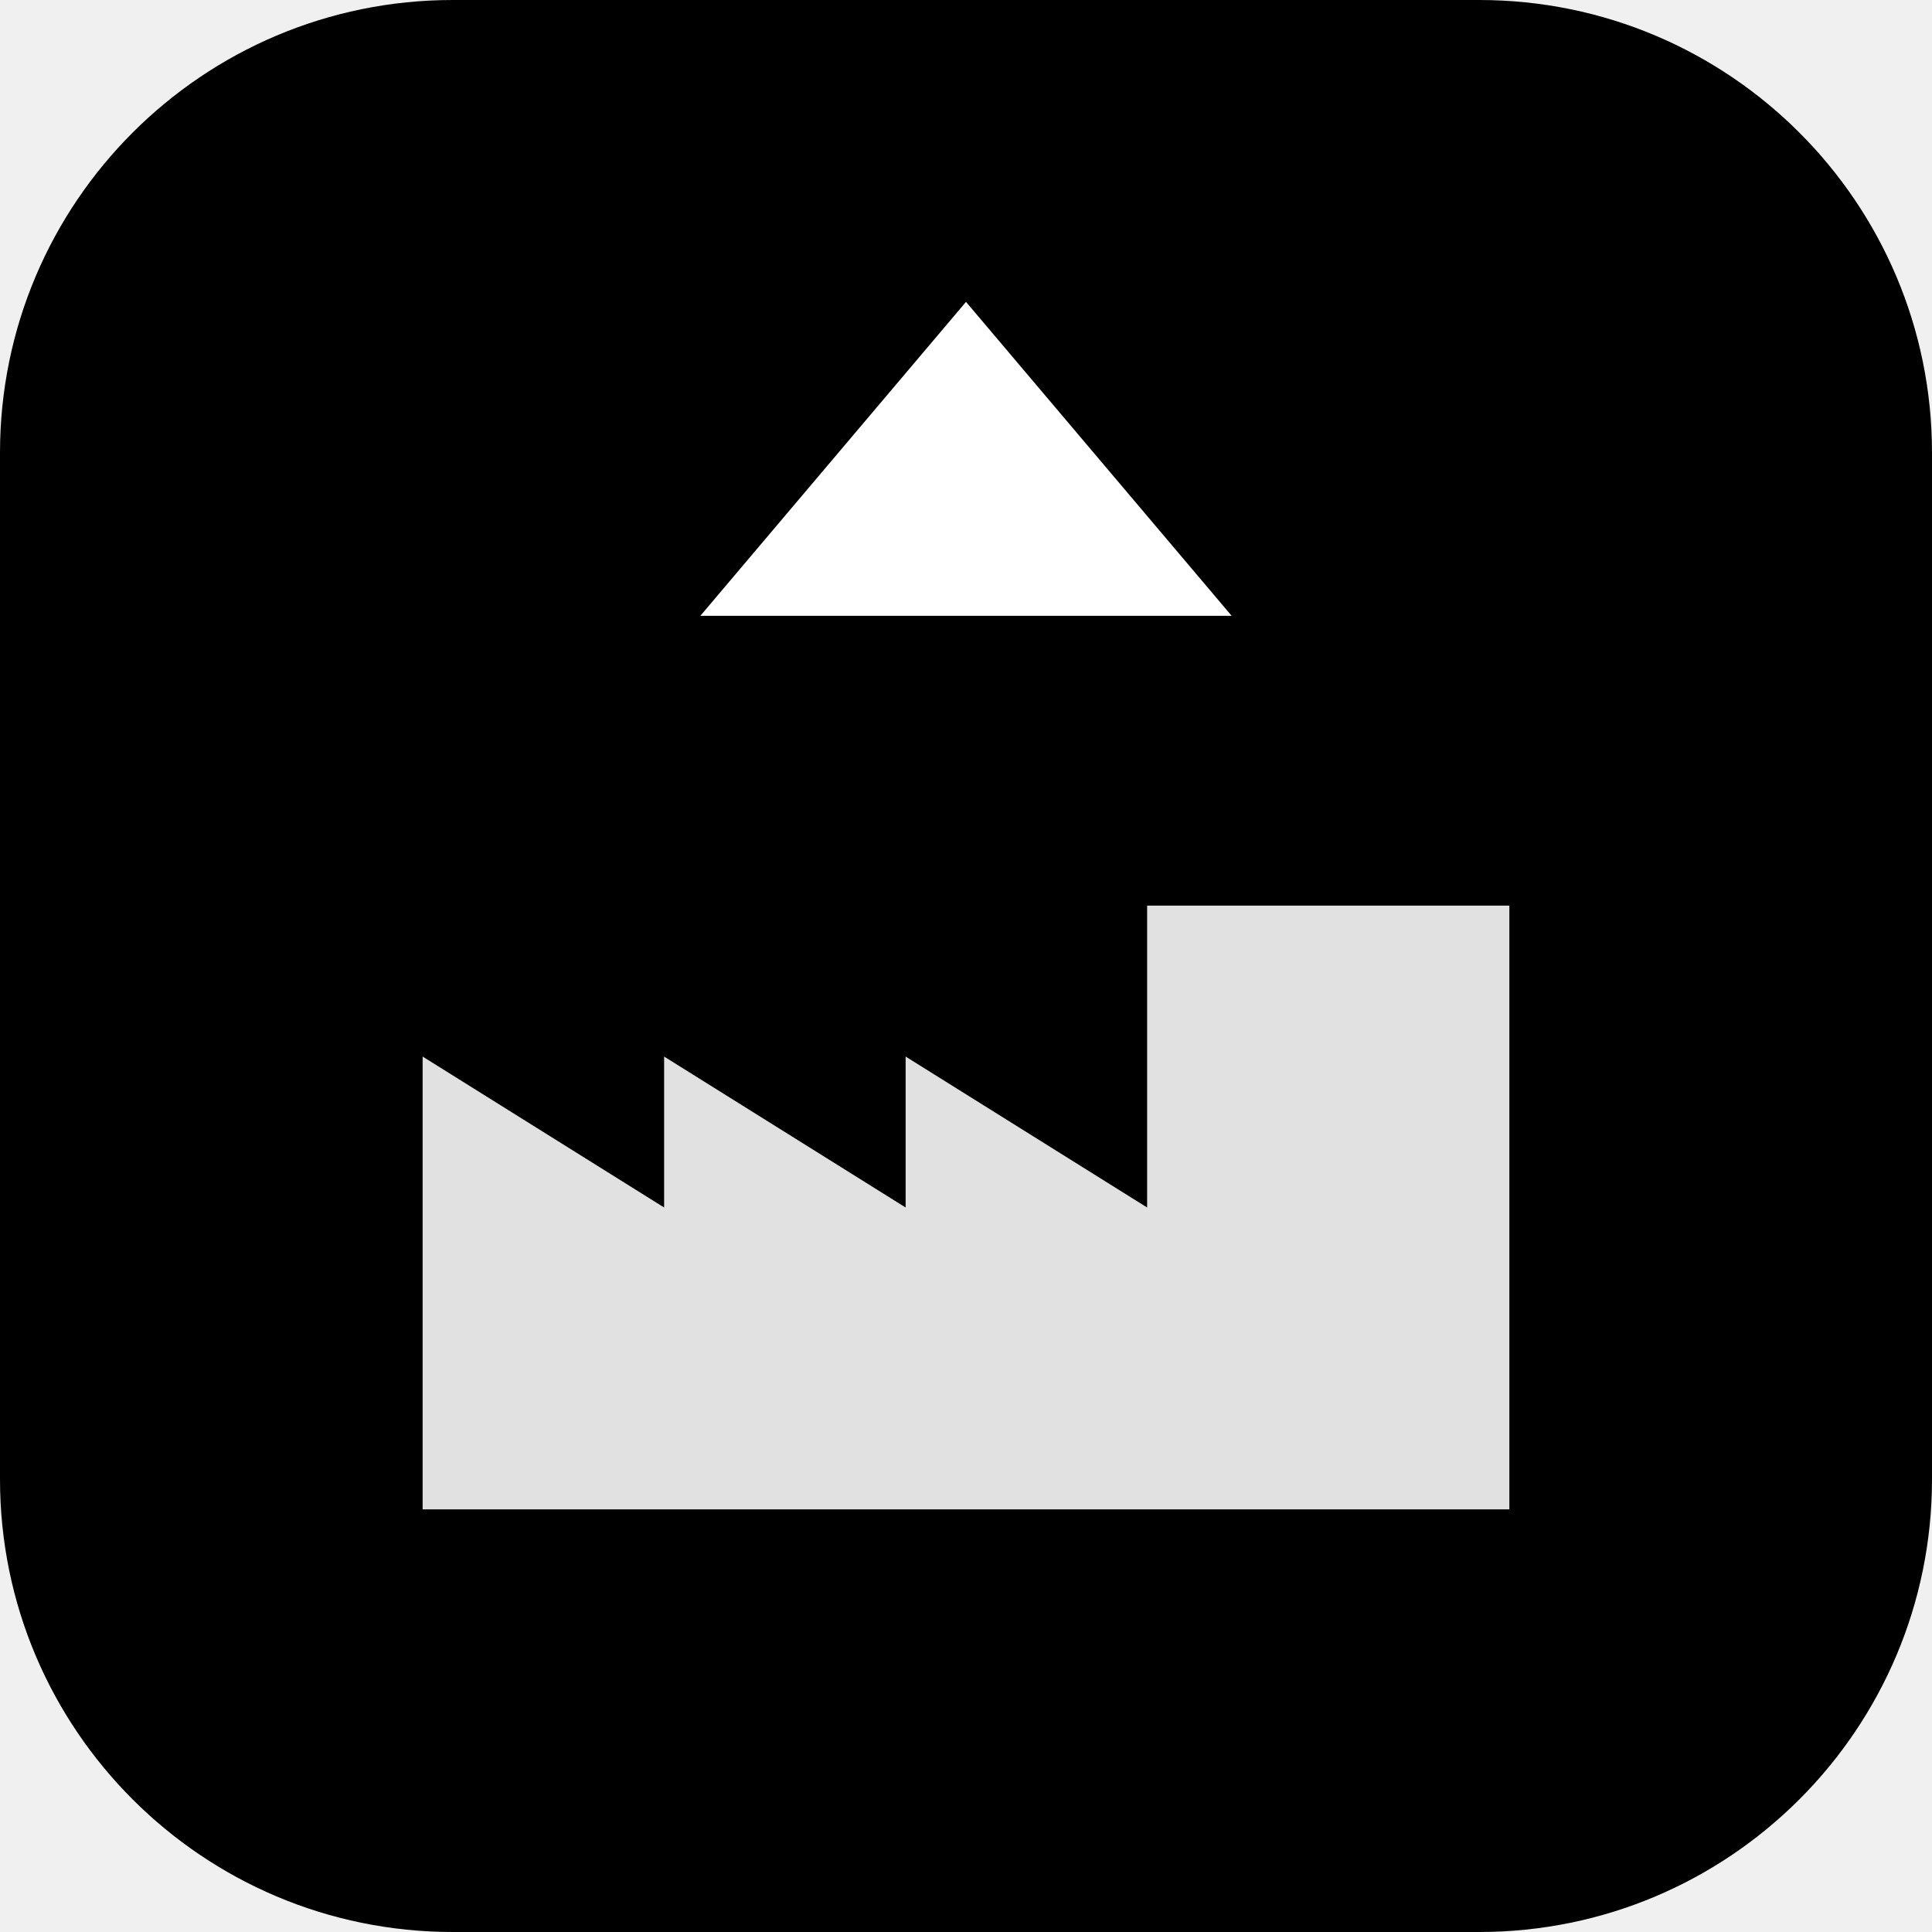
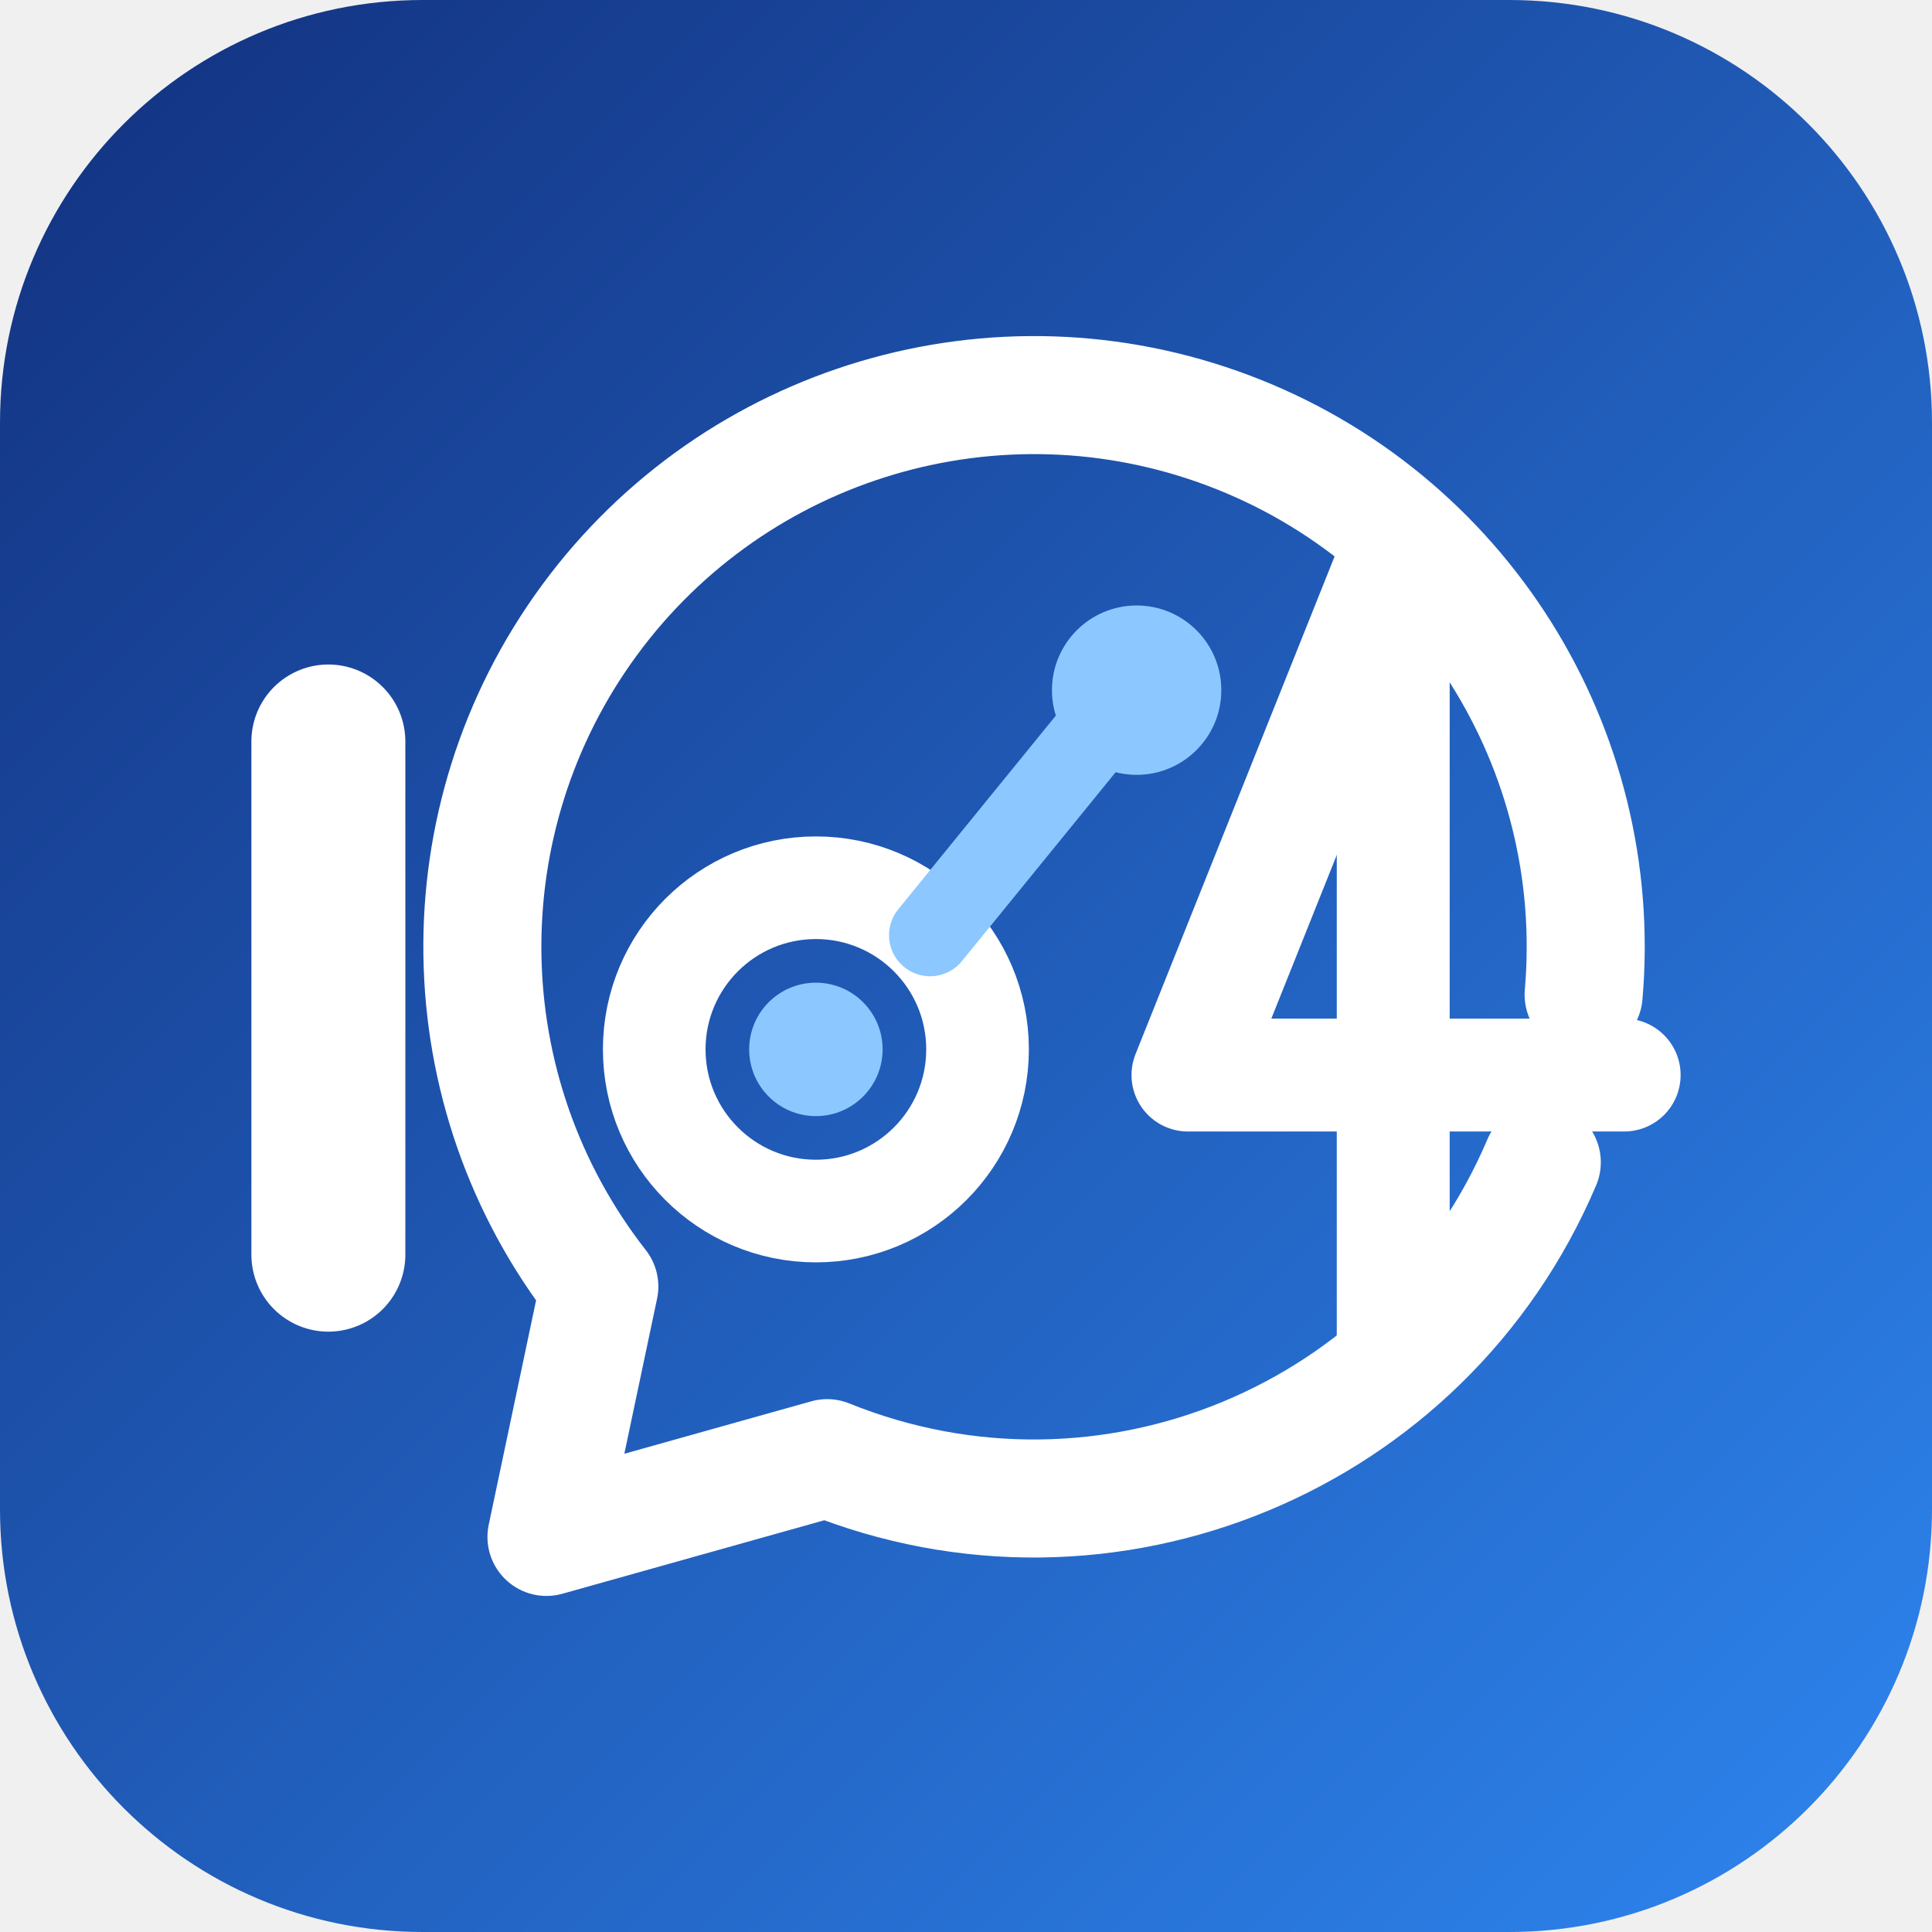
- <svg xmlns="http://www.w3.org/2000/svg" viewBox="0 0 32 32" role="img" aria-label="FactoryPilot">
-   <rect width="32" height="32" rx="7.5" fill="currentColor" />
-   <path d="M16 5 20.4 10.2 11.6 10.2 Z" fill="#fff" />
-   <path d="M7 25 V17.5 L11 20 V17.5 L15 20 V17.5 L19 20 V15 H25 V25 Z" fill="#fff" fill-opacity=".88" />
+ <svg xmlns="http://www.w3.org/2000/svg" viewBox="0 0 64 64" width="64" height="64" role="img" aria-label="IntelliOps4">
+   <defs>
+     <linearGradient id="io4-plate" x1="0" y1="0" x2="1" y2="1">
+       <stop offset="0" stop-color="#12307E" />
+       <stop offset="1" stop-color="#2E86F0" />
+     </linearGradient>
+   </defs>
+   <rect width="64" height="64" rx="14" fill="url(#io4-plate)" />
+   <g transform="translate(32 32) scale(.85) translate(-31.35 -30.75)">
+     <g fill="none" stroke="#fff" stroke-linecap="round" stroke-linejoin="round">
+       <path d="M53.79 38.4 A21.5 21.5 0 0 1 25.94 49.93 L15 53 L17.06 43.24 A21.5 21.5 0 1 1 55.42 31.87" stroke-width="4.6" />
+       <path d="M6.5 22 V42" stroke-width="6" />
+       <circle cx="25.5" cy="34" r="6.3" stroke-width="4" />
+       <path d="M48 15 L40 35 H57" stroke-width="4.4" />
+       <path d="M48 15 V46" stroke-width="4.4" />
+       <path d="M29.95 29.55 L36.5 21.5" stroke-width="3.2" stroke="#8CC8FF" />
+     </g>
+     <circle cx="38" cy="20" r="3.3" fill="#8CC8FF" />
+     <circle cx="25.5" cy="34" r="2.6" fill="#8CC8FF" />
+   </g>
</svg>
